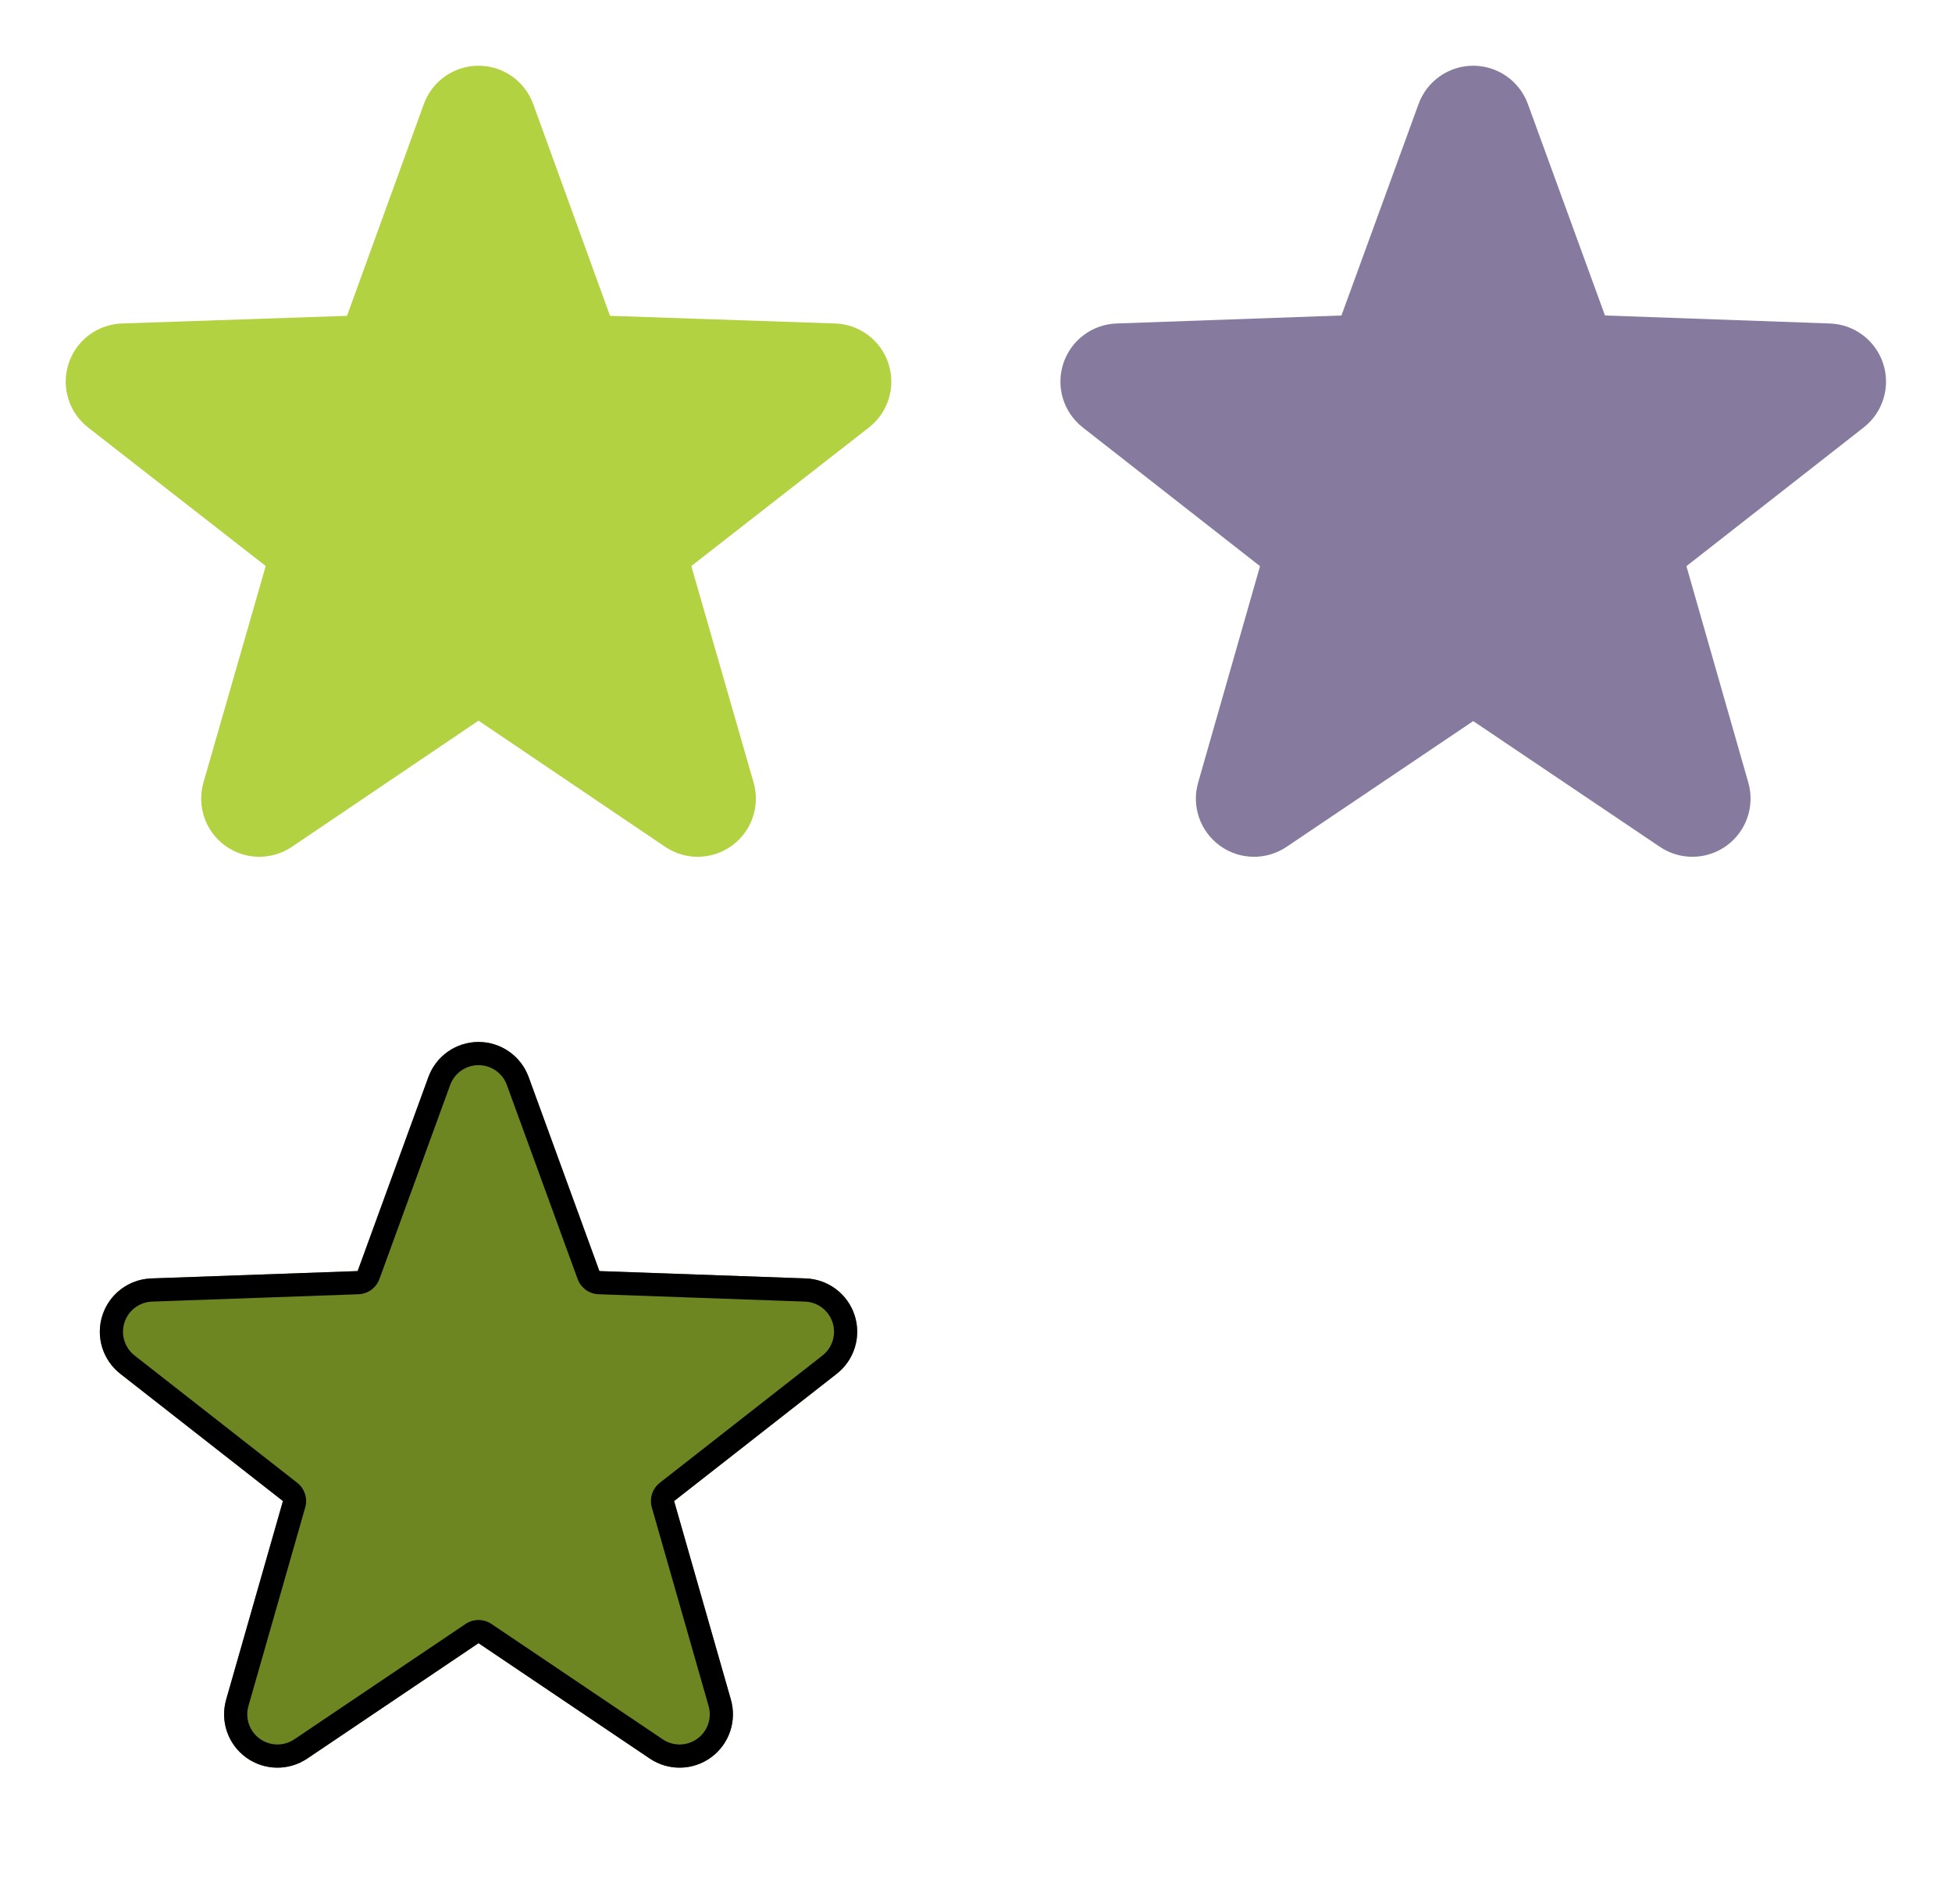
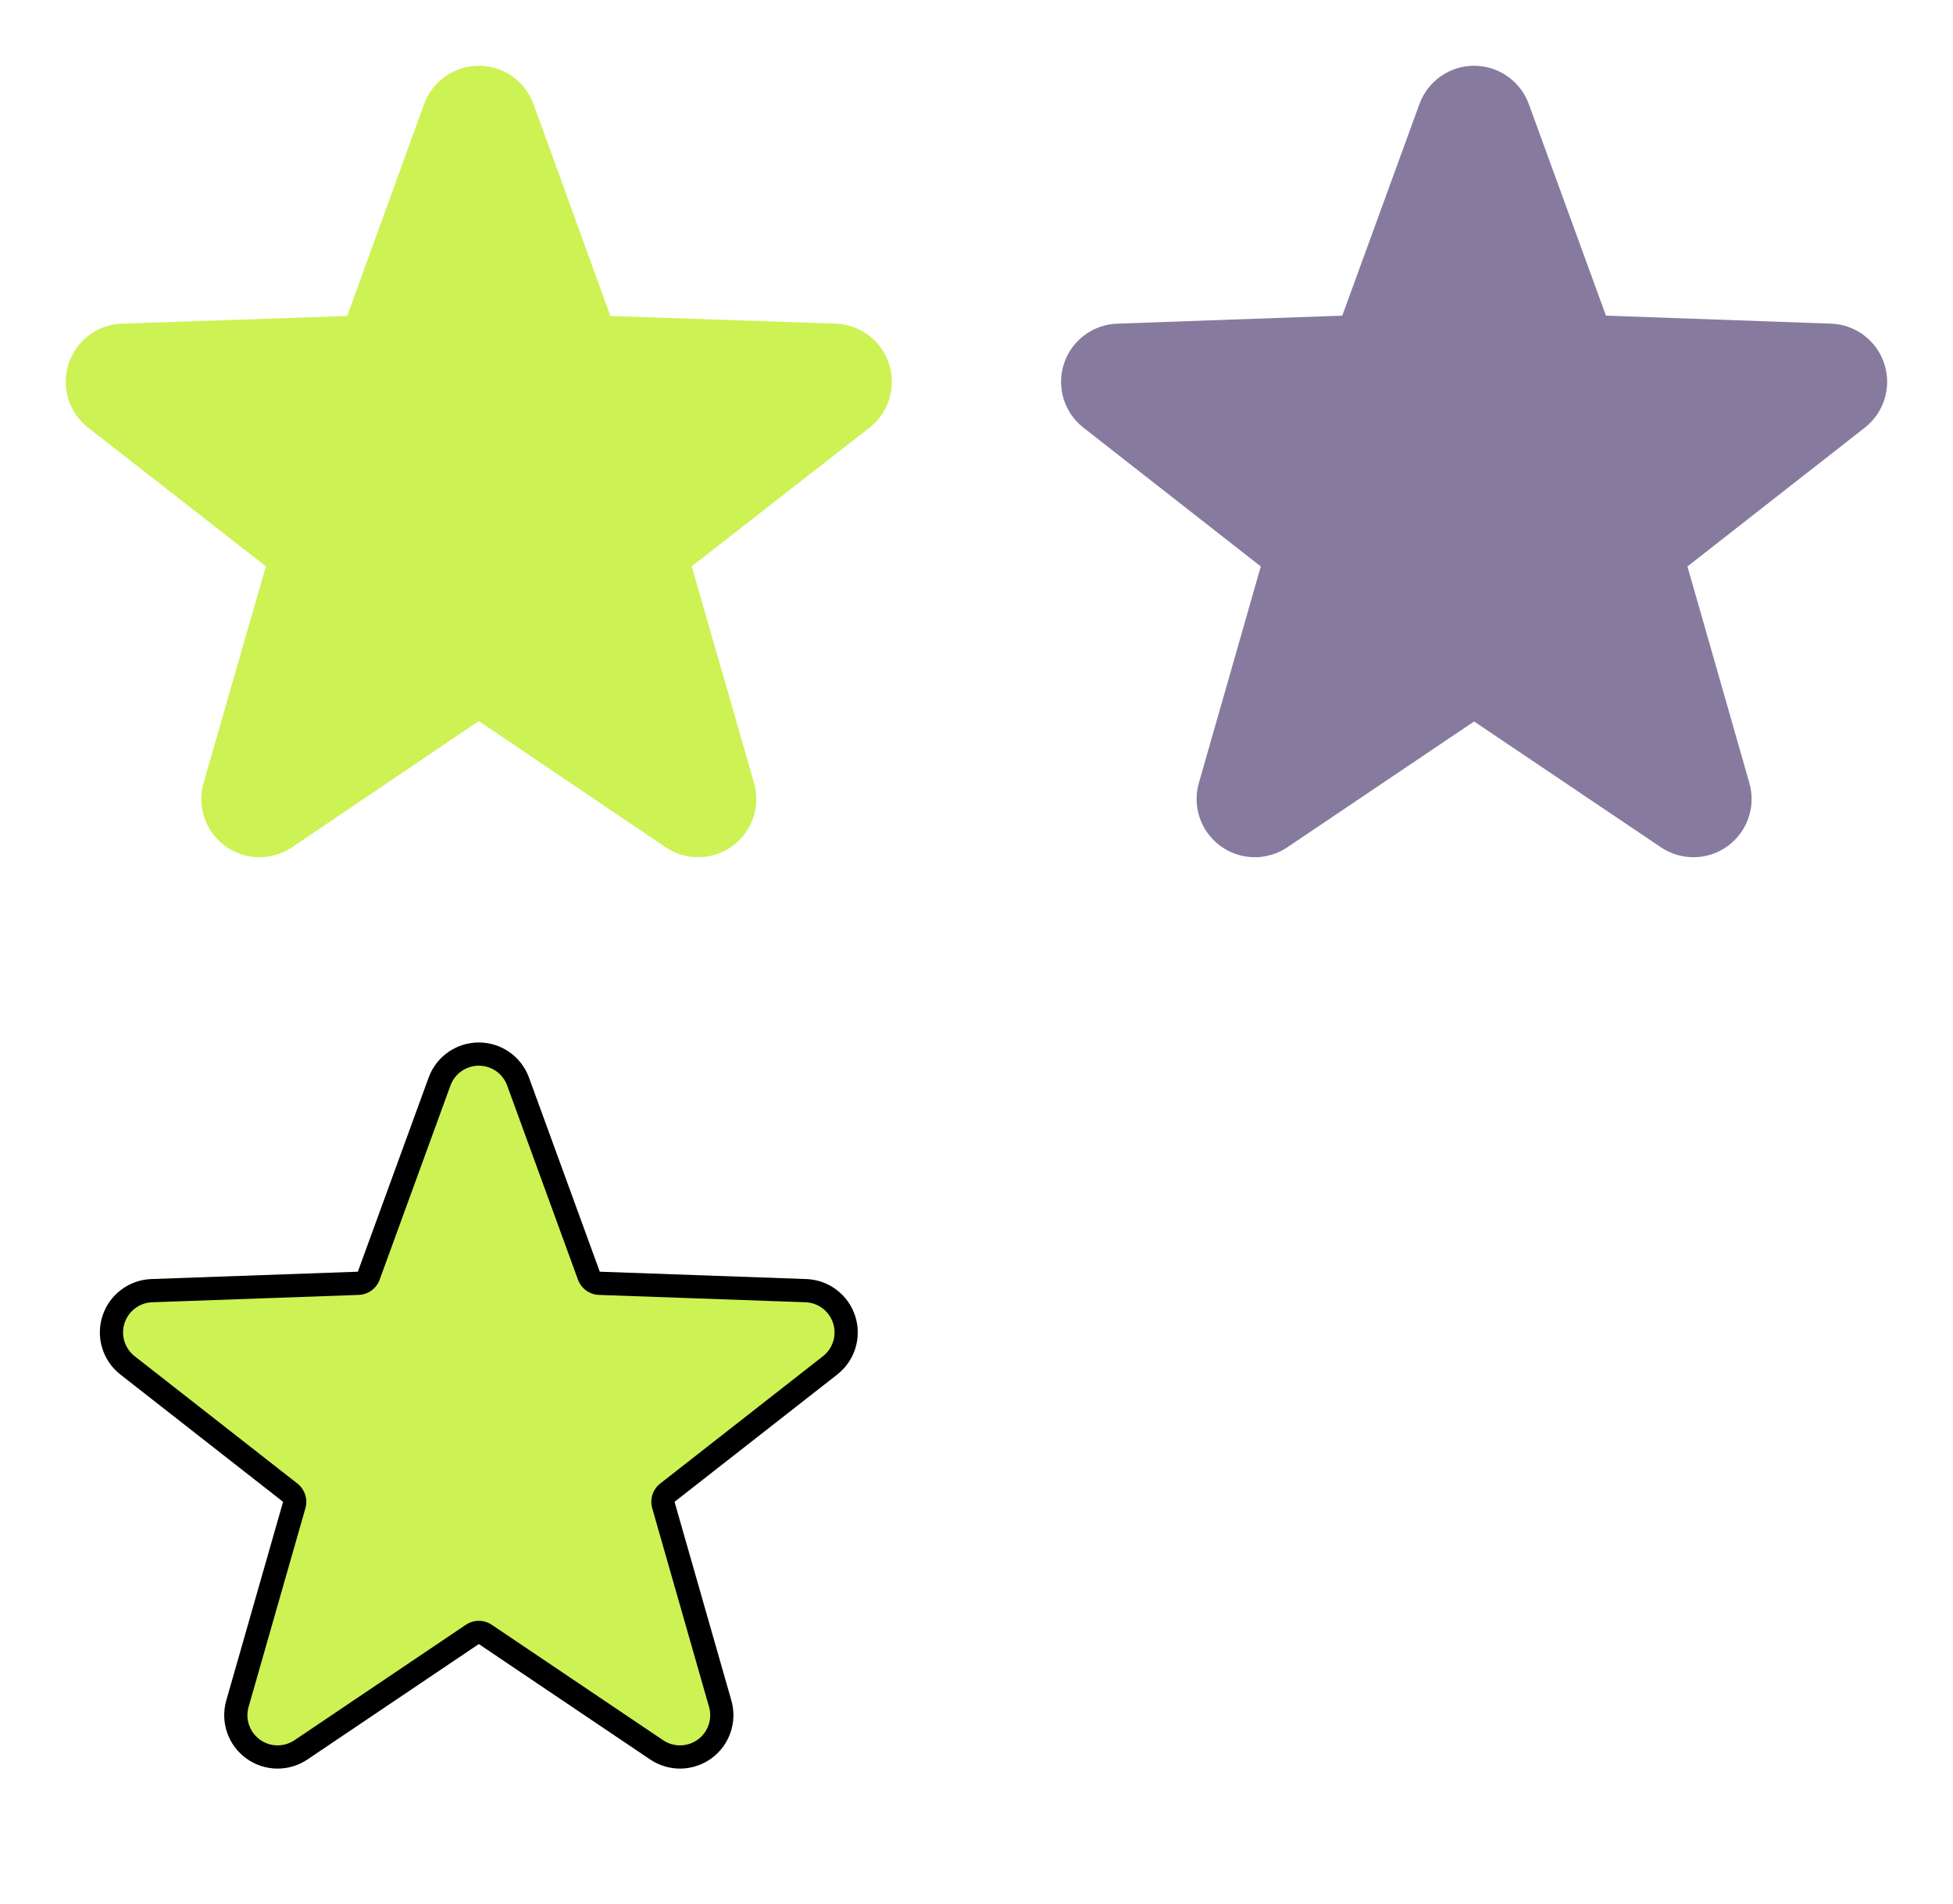
- <svg xmlns="http://www.w3.org/2000/svg" width="100%" height="100%" viewBox="0 0 842 821" version="1.1" xml:space="preserve" style="fill-rule:evenodd;clip-rule:evenodd;stroke-linejoin:round;stroke-miterlimit:2;">
-   <rect id="Stars" x="0" y="0" width="841.89" height="820.401" style="fill:none;" />
-   <path d="M182.829,44.876c3.601,-9.922 13.027,-16.53 23.583,-16.53c10.555,0 19.982,6.608 23.583,16.53l33.108,91.23c0.011,0.029 0.03,0.054 0.055,0.073c0.025,0.018 0.054,0.028 0.085,0.029l96.997,3.296c10.549,0.359 19.746,7.282 23.007,17.321c3.262,10.039 -0.108,21.046 -8.432,27.537l-76.535,59.68c-0.024,0.019 -0.042,0.044 -0.051,0.074c-0.01,0.029 -0.011,0.061 -0.002,0.09l26.838,93.268c2.919,10.144 -0.823,21.03 -9.363,27.234c-8.539,6.205 -20.049,6.4 -28.795,0.489l-80.409,-54.346c-0.025,-0.017 -0.056,-0.026 -0.086,-0.026c-0.031,-0 -0.061,0.009 -0.087,0.026l-80.409,54.346c-8.746,5.911 -20.255,5.716 -28.795,-0.489c-8.54,-6.204 -12.282,-17.09 -9.363,-27.234l26.838,-93.268c0.009,-0.029 0.008,-0.061 -0.001,-0.09c-0.01,-0.03 -0.028,-0.055 -0.052,-0.074l-76.534,-59.68c-8.324,-6.491 -11.695,-17.498 -8.433,-27.537c3.262,-10.039 12.458,-16.962 23.008,-17.321l96.996,-3.296c0.031,-0.001 0.061,-0.011 0.086,-0.029c0.025,-0.019 0.044,-0.044 0.054,-0.073l33.109,-91.23Z" style="fill:#b3d241;" />
-   <path d="M184.789,464.483c3.314,-9.085 11.952,-15.129 21.623,-15.129c9.67,-0 18.309,6.044 21.622,15.129l30.519,83.68l89.016,3.167c9.664,0.344 18.082,6.692 21.071,15.889c2.988,9.197 -0.092,19.281 -7.708,25.239l-70.153,54.885l24.495,85.637c2.659,9.297 -0.777,19.265 -8.6,24.949c-7.823,5.684 -18.365,5.872 -26.386,0.47l-73.876,-49.76l-73.877,49.76c-8.02,5.402 -18.562,5.214 -26.386,-0.47c-7.823,-5.684 -11.259,-15.652 -8.6,-24.949l24.496,-85.637l-70.154,-54.885c-7.616,-5.958 -10.696,-16.042 -7.707,-25.239c2.988,-9.197 11.406,-15.545 21.07,-15.889l89.016,-3.167l30.519,-83.68Z" style="fill:#6e8621;" />
-   <path d="M184.789,464.483c3.314,-9.085 11.952,-15.129 21.623,-15.129c9.67,-0 18.309,6.044 21.622,15.129l30.519,83.68l89.016,3.167c9.664,0.344 18.082,6.692 21.071,15.889c2.988,9.197 -0.092,19.281 -7.708,25.239l-70.153,54.885l24.495,85.637c2.659,9.297 -0.777,19.265 -8.6,24.949c-7.823,5.684 -18.365,5.872 -26.386,0.47l-73.876,-49.76l-73.877,49.76c-8.02,5.402 -18.562,5.214 -26.386,-0.47c-7.823,-5.684 -11.259,-15.652 -8.6,-24.949l24.496,-85.637l-70.154,-54.885c-7.616,-5.958 -10.696,-16.042 -7.707,-25.239c2.988,-9.197 11.406,-15.545 21.07,-15.889l89.016,-3.167l30.519,-83.68Zm9.395,3.426l-30.519,83.681c-1.395,3.825 -4.97,6.422 -9.039,6.567l-89.016,3.167c-5.465,0.194 -10.226,3.784 -11.916,8.985c-1.69,5.201 0.052,10.904 4.359,14.273l70.153,54.885c3.207,2.508 4.573,6.711 3.453,10.626l-24.495,85.637c-1.504,5.258 0.439,10.895 4.863,14.109c4.424,3.215 10.386,3.321 14.922,0.266l73.876,-49.76c3.377,-2.275 7.796,-2.275 11.173,-0l73.877,49.76c4.535,3.055 10.497,2.949 14.921,-0.266c4.424,-3.214 6.367,-8.851 4.864,-14.109l-24.496,-85.637c-1.12,-3.915 0.246,-8.118 3.453,-10.626l70.153,-54.885c4.308,-3.369 6.049,-9.072 4.359,-14.273c-1.69,-5.201 -6.451,-8.791 -11.916,-8.985l-89.015,-3.167c-4.069,-0.145 -7.644,-2.742 -9.039,-6.567l-30.52,-83.681c-1.873,-5.137 -6.759,-8.555 -12.227,-8.555c-5.469,-0 -10.354,3.418 -12.228,8.555Z" />
-   <path d="M611.909,44.838c3.611,-9.902 13.028,-16.492 23.569,-16.492c10.541,0 19.958,6.59 23.569,16.492l33.268,91.216l97.031,3.452c10.534,0.375 19.711,7.294 22.968,17.319c3.257,10.025 -0.099,21.017 -8.401,27.512l-76.471,59.827l26.701,93.348c2.899,10.135 -0.847,21 -9.374,27.196c-8.528,6.196 -20.019,6.4 -28.762,0.512l-80.529,-54.241l-80.529,54.241c-8.742,5.888 -20.234,5.684 -28.761,-0.512c-8.528,-6.196 -12.274,-17.061 -9.375,-27.196l26.701,-93.348l-76.47,-59.827c-8.302,-6.495 -11.659,-17.487 -8.402,-27.512c3.258,-10.025 12.434,-16.944 22.968,-17.319l97.031,-3.452l33.268,-91.216Z" style="fill:#867b9f;" />
+ <svg xmlns="http://www.w3.org/2000/svg" width="100%" height="100%" viewBox="0 0 3508 3419" version="1.1" xml:space="preserve" style="fill-rule:evenodd;clip-rule:evenodd;stroke-linejoin:round;stroke-miterlimit:2;">
+   <g transform="matrix(1,0,0,1,0,-4375.74)">
+     <g id="Stars" transform="matrix(1,0,0,1.37819,0,4375.74)">
+       <rect x="0" y="0" width="3507.87" height="2480.32" style="fill:none;" />
+       <g transform="matrix(0.701855,0,0,0.50926,-603.426,-2801.66)">
+         <path d="M1945.15,5767.84C1966.53,5708.94 2022.49,5669.71 2085.15,5669.71C2147.82,5669.71 2203.78,5708.94 2225.16,5767.84L2421.71,6309.44C2421.77,6309.61 2421.89,6309.77 2422.03,6309.87C2422.18,6309.98 2422.36,6310.04 2422.54,6310.05L2998.37,6329.62C3061,6331.74 3115.6,6372.85 3134.96,6432.44C3154.33,6492.04 3134.32,6557.39 3084.9,6595.92L2630.55,6950.22C2630.4,6950.33 2630.29,6950.48 2630.24,6950.66C2630.18,6950.83 2630.18,6951.02 2630.23,6951.19L2789.56,7504.89C2806.89,7565.11 2784.67,7629.74 2733.97,7666.57C2683.28,7703.41 2614.95,7704.57 2563.03,7669.48L2085.66,7346.84C2085.51,7346.74 2085.34,7346.69 2085.15,7346.69C2084.97,7346.69 2084.79,7346.74 2084.64,7346.84L1607.28,7669.48C1555.36,7704.57 1487.03,7703.41 1436.33,7666.57C1385.64,7629.74 1363.42,7565.11 1380.75,7504.89L1540.08,6951.19C1540.13,6951.02 1540.12,6950.83 1540.07,6950.66C1540.01,6950.48 1539.9,6950.33 1539.76,6950.22L1085.4,6595.92C1035.99,6557.39 1015.98,6492.04 1035.34,6432.44C1054.7,6372.85 1109.3,6331.74 1171.93,6329.62L1747.76,6310.05C1747.95,6310.04 1748.12,6309.98 1748.27,6309.87C1748.42,6309.77 1748.53,6309.61 1748.59,6309.44L1945.15,5767.84Z" style="fill:rgb(205,242,84);" />
+       </g>
+       <g transform="matrix(0.643877,0,0,0.467192,-482.533,-1290.31)">
+         <path d="M1945.23,5767.62C1966.67,5708.83 2022.57,5669.71 2085.15,5669.71C2147.73,5669.71 2203.63,5708.83 2225.08,5767.62L2422.57,6309.13L2998.61,6329.62C3061.15,6331.85 3115.63,6372.93 3134.96,6432.44C3154.3,6491.96 3134.38,6557.22 3085.09,6595.77L2631.11,6950.94L2789.62,7505.12C2806.83,7565.28 2784.6,7629.79 2733.97,7666.57C2683.35,7703.36 2615.13,7704.57 2563.22,7669.61L2085.15,7347.6L1607.08,7669.61C1555.18,7704.57 1486.96,7703.36 1436.33,7666.57C1385.71,7629.79 1363.47,7565.28 1380.68,7505.12L1539.19,6950.94L1085.22,6595.77C1035.93,6557.22 1016,6491.96 1035.34,6432.44C1054.68,6372.93 1109.15,6331.85 1171.69,6329.62L1747.73,6309.13L1945.23,5767.62Z" style="fill:rgb(205,242,84);" />
+         <path d="M1945.23,5767.62C1966.67,5708.83 2022.57,5669.71 2085.15,5669.71C2147.73,5669.71 2203.63,5708.83 2225.08,5767.62L2422.57,6309.13L2998.61,6329.62C3061.15,6331.85 3115.63,6372.93 3134.96,6432.44C3154.3,6491.96 3134.38,6557.22 3085.09,6595.77L2631.11,6950.94L2789.62,7505.12C2806.83,7565.28 2784.6,7629.79 2733.97,7666.57C2683.35,7703.36 2615.13,7704.57 2563.22,7669.61L2085.15,7347.6L1607.08,7669.61C1555.18,7704.57 1486.96,7703.36 1436.33,7666.57C1385.71,7629.79 1363.47,7565.28 1380.68,7505.12L1539.19,6950.94L1085.22,6595.77C1035.93,6557.22 1016,6491.96 1035.34,6432.44C1054.68,6372.93 1109.15,6331.85 1171.69,6329.62L1747.73,6309.13L1945.23,5767.62ZM2006.02,5789.79L1808.53,6331.3C1799.5,6356.06 1776.36,6372.86 1750.03,6373.8L1173.99,6394.3C1138.63,6395.55 1107.82,6418.78 1096.88,6452.44C1085.95,6486.1 1097.22,6523 1125.09,6544.81L1579.07,6899.97C1599.82,6916.21 1608.66,6943.4 1601.41,6968.74L1442.9,7522.92C1433.16,7556.94 1445.74,7593.42 1474.37,7614.22C1503,7635.02 1541.58,7635.71 1570.93,7615.94L2049,7293.93C2070.85,7279.21 2099.45,7279.21 2121.3,7293.93L2599.38,7615.94C2628.73,7635.71 2667.3,7635.02 2695.93,7614.22C2724.57,7593.42 2737.14,7556.94 2727.41,7522.92L2568.89,6968.74C2561.65,6943.4 2570.48,6916.21 2591.24,6899.97L3045.21,6544.81C3073.09,6523 3084.36,6486.1 3073.42,6452.44C3062.48,6418.78 3031.68,6395.55 2996.31,6394.3L2420.27,6373.8C2393.94,6372.86 2370.8,6356.06 2361.78,6331.3L2164.28,5789.79C2152.16,5756.54 2120.54,5734.42 2085.15,5734.42C2049.76,5734.42 2018.15,5756.54 2006.02,5789.79Z" />
+       </g>
+       <g transform="matrix(0.701855,0,0,0.50926,1184.35,-2801.66)">
+         <path d="M1945.23,5767.62C1966.67,5708.83 2022.57,5669.71 2085.15,5669.71C2147.73,5669.71 2203.63,5708.83 2225.08,5767.62L2422.57,6309.13L2998.61,6329.62C3061.15,6331.85 3115.63,6372.93 3134.96,6432.44C3154.3,6491.96 3134.38,6557.22 3085.09,6595.77L2631.11,6950.94L2789.62,7505.12C2806.83,7565.28 2784.6,7629.79 2733.97,7666.57C2683.35,7703.36 2615.13,7704.57 2563.22,7669.61L2085.15,7347.6L1607.08,7669.61C1555.18,7704.57 1486.96,7703.36 1436.33,7666.57C1385.71,7629.79 1363.47,7565.28 1380.68,7505.12L1539.19,6950.94L1085.22,6595.77C1035.93,6557.22 1016,6491.96 1035.34,6432.44C1054.68,6372.93 1109.15,6331.85 1171.69,6329.62L1747.73,6309.13L1945.23,5767.62Z" style="fill:rgb(134,123,159);" />
+       </g>
+     </g>
+   </g>
</svg>
